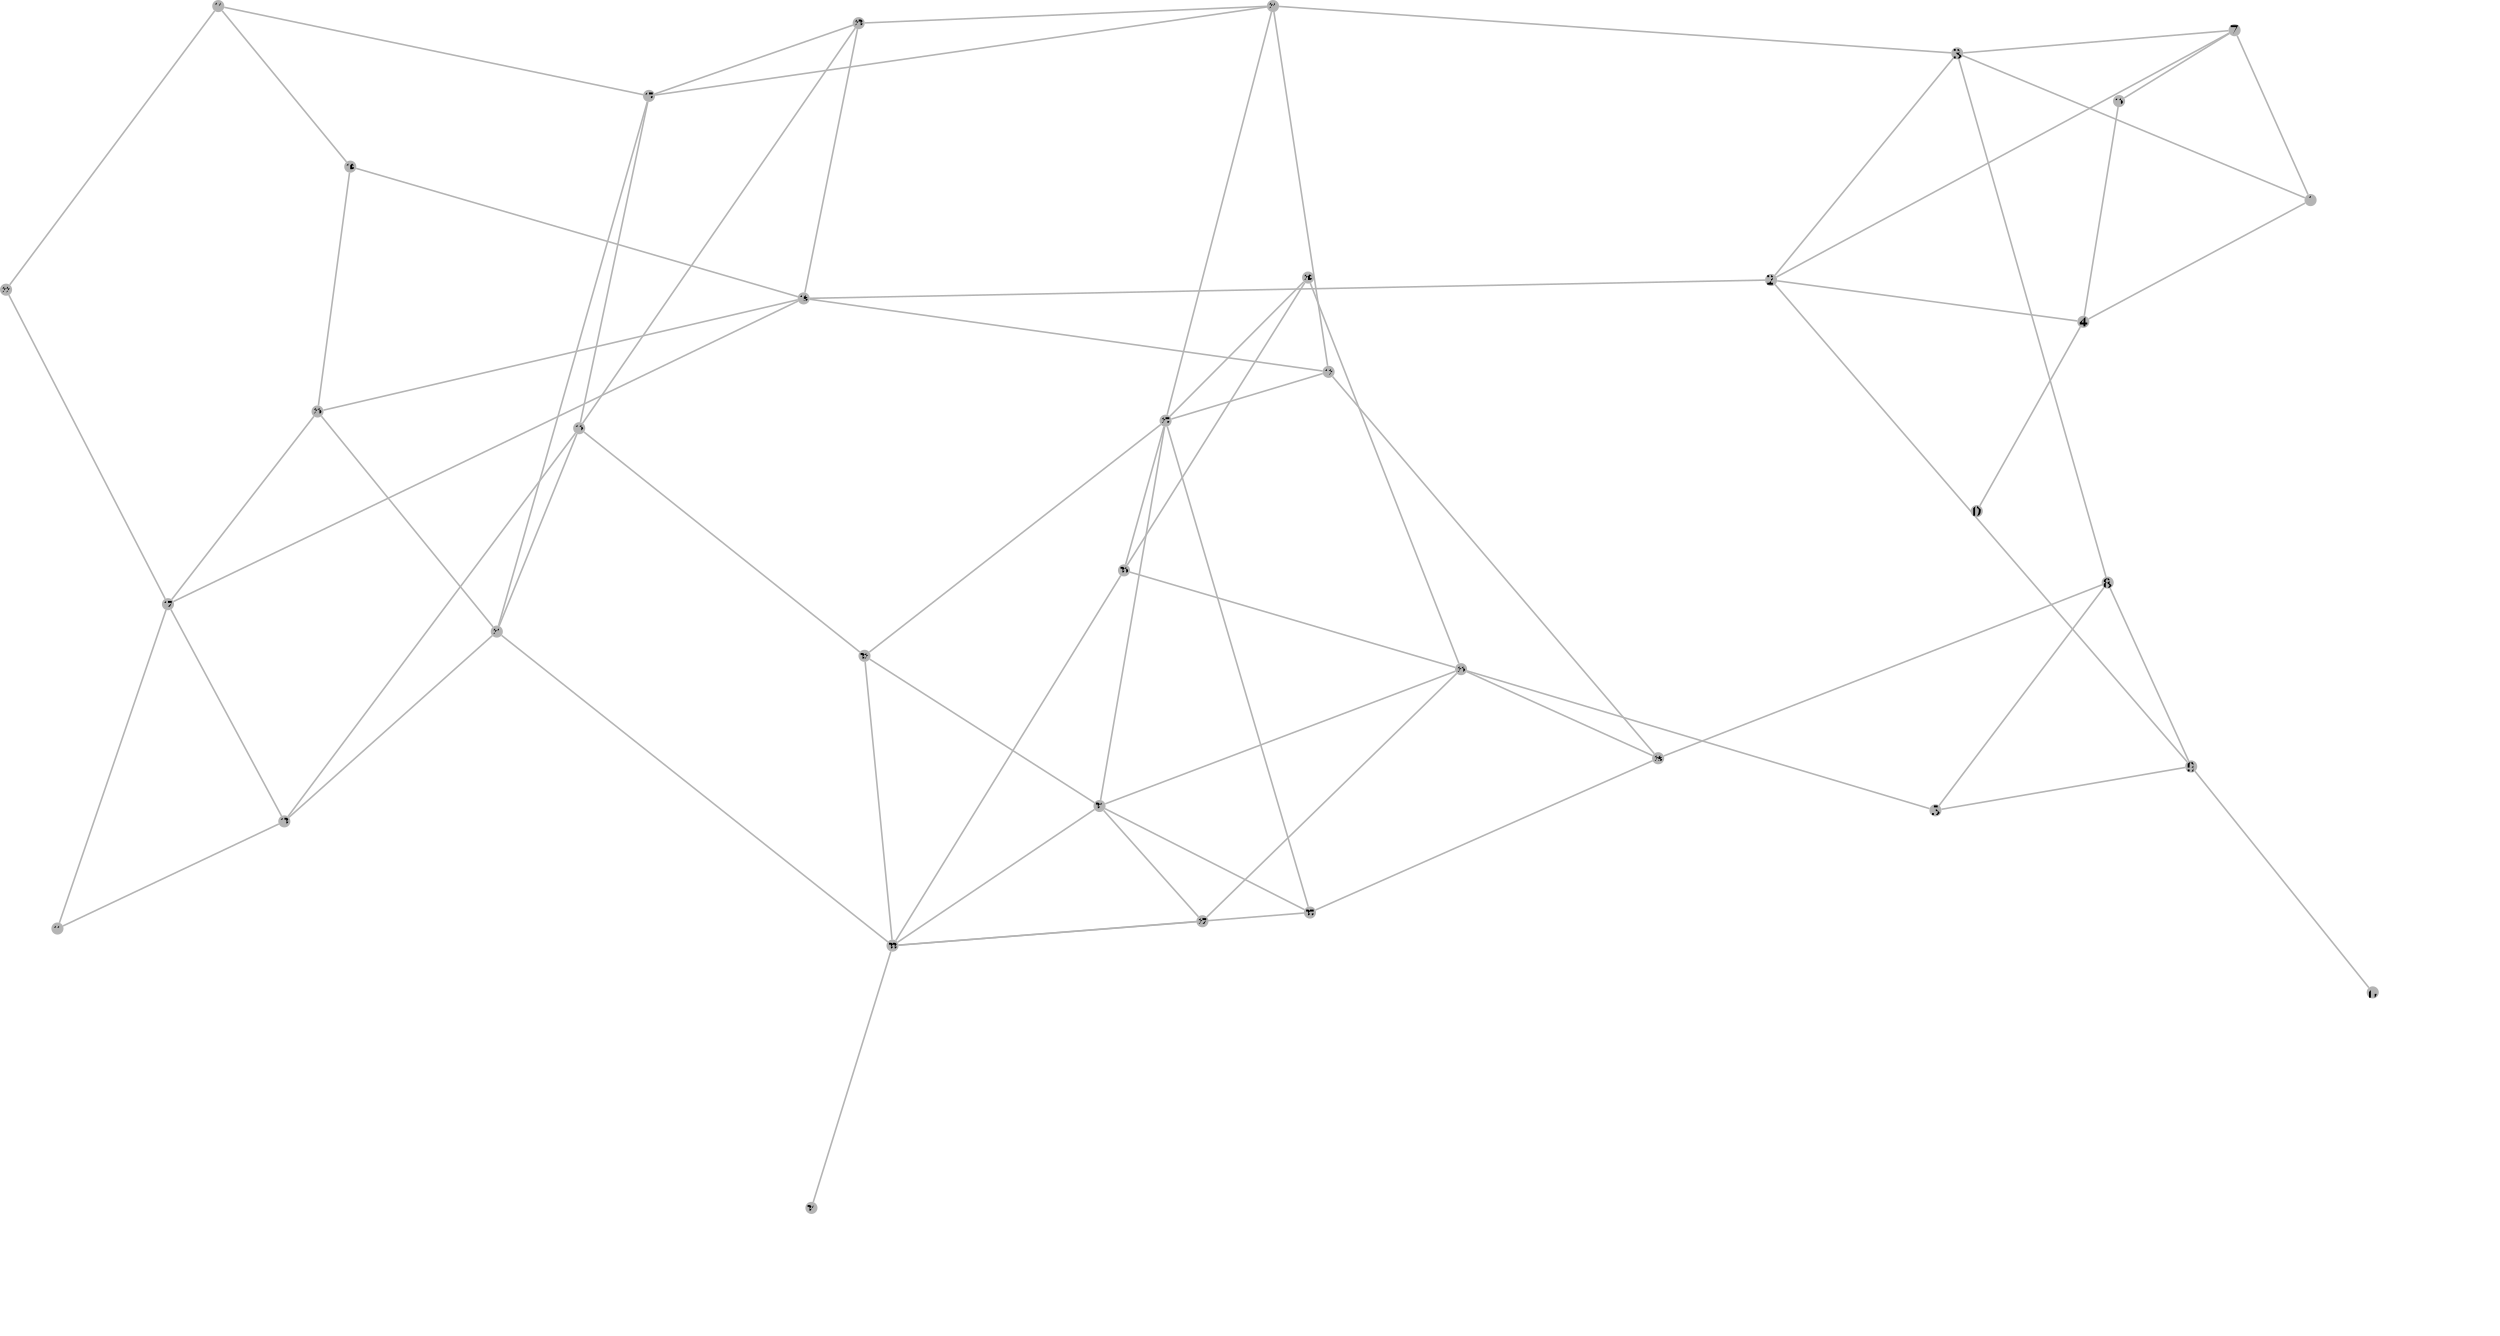
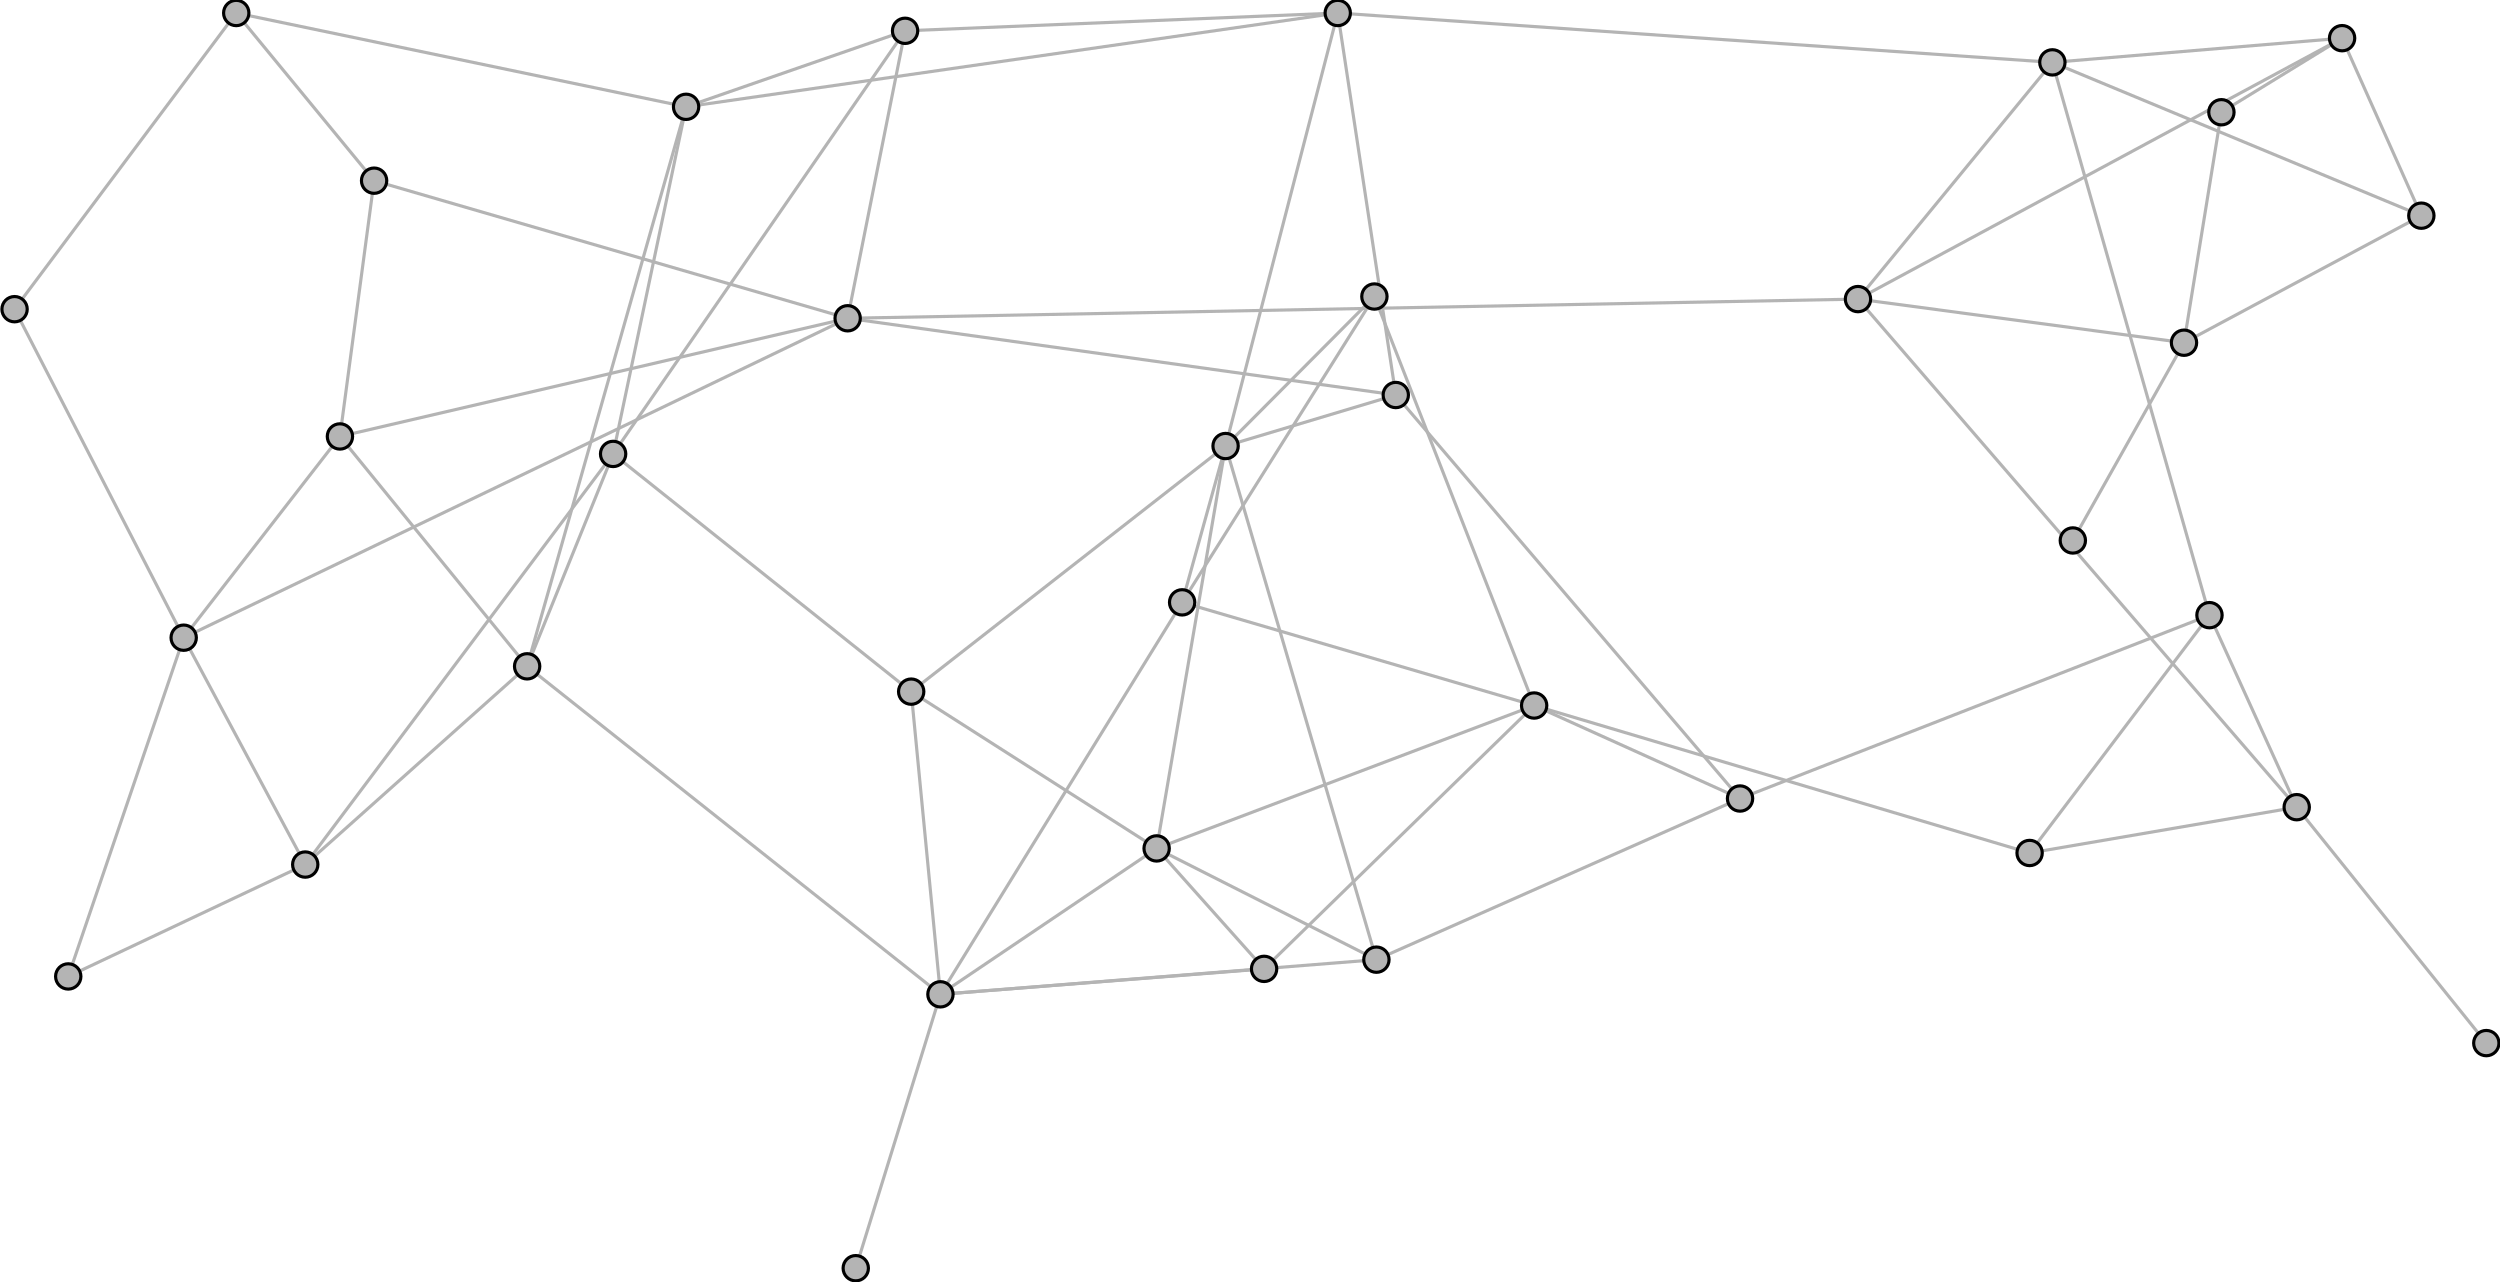
- <svg xmlns="http://www.w3.org/2000/svg" width="20.627" height="11.016" viewbox="0 0 30.627 21.016" version="1.1">
-   <rect width="20.627" height="11.016" fill="rgb(255,255,255)" />
-   <g desc="Graph" transform="translate(15.05,-5.03391) scale(1,-1)">
-     <g id="Edges" desc="This is the group of edges">
-       <g id="0">
-         <path d="M 1.285,-9.207 L 2.114,-7.732" fill="none" stroke-width="0.013" stroke-opacity="1" stroke="rgb(180,180,180)" />
-       </g>
-       <g id="1">
-         <path d="M 3.967,-6.666 L 1.145,-5.493" fill="none" stroke-width="0.013" stroke-opacity="1" stroke="rgb(180,180,180)" />
-       </g>
-       <g id="2">
-         <path d="M 3.97,-6.709 L 2.183,-7.665" fill="none" stroke-width="0.013" stroke-opacity="1" stroke="rgb(180,180,180)" />
-       </g>
-       <g id="3">
-         <path d="M 3.993,-6.639 L 3.408,-5.328" fill="none" stroke-width="0.013" stroke-opacity="1" stroke="rgb(180,180,180)" />
-       </g>
-       <g id="4">
-         <path d="M -0.405,-7.305 L 1.067,-5.513" fill="none" stroke-width="0.013" stroke-opacity="1" stroke="rgb(180,180,180)" />
-       </g>
-       <g id="5">
-         <path d="M -0.387,-7.351 L 2.089,-7.682" fill="none" stroke-width="0.013" stroke-opacity="1" stroke="rgb(180,180,180)" />
-       </g>
-       <g id="6">
-         <path d="M -0.393,-7.32 L 3.343,-5.307" fill="none" stroke-width="0.013" stroke-opacity="1" stroke="rgb(180,180,180)" />
-       </g>
-       <g id="7">
-         <path d="M -0.404,-7.382 L 2.996,-11.32" fill="none" stroke-width="0.013" stroke-opacity="1" stroke="rgb(180,180,180)" />
-       </g>
-       <g id="8">
-         <path d="M -0.487,-7.345 L -8.369,-7.495" fill="none" stroke-width="0.013" stroke-opacity="1" stroke="rgb(180,180,180)" />
-       </g>
-       <g id="9">
-         <path d="M 1.149,-5.47 L 3.338,-5.287" fill="none" stroke-width="0.013" stroke-opacity="1" stroke="rgb(180,180,180)" />
-       </g>
-       <g id="10">
-         <path d="M 1.112,-5.522 L 2.326,-9.793" fill="none" stroke-width="0.013" stroke-opacity="1" stroke="rgb(180,180,180)" />
-       </g>
-       <g id="11">
-         <path d="M 1.049,-5.47 L -4.497,-5.087" fill="none" stroke-width="0.013" stroke-opacity="1" stroke="rgb(180,180,180)" />
-       </g>
-       <g id="12">
-         <path d="M 2.147,-7.639 L 2.426,-5.917" fill="none" stroke-width="0.013" stroke-opacity="1" stroke="rgb(180,180,180)" />
-       </g>
-       <g id="13">
-         <path d="M 0.949,-11.68 L 2.31,-9.881" fill="none" stroke-width="0.013" stroke-opacity="1" stroke="rgb(180,180,180)" />
-       </g>
-       <g id="14">
-         <path d="M 0.968,-11.711 L 2.98,-11.366" fill="none" stroke-width="0.013" stroke-opacity="1" stroke="rgb(180,180,180)" />
-       </g>
-       <g id="15">
-         <path d="M 0.871,-11.706 L -2.947,-10.569" fill="none" stroke-width="0.013" stroke-opacity="1" stroke="rgb(180,180,180)" />
-       </g>
-       <g id="16">
-         <path d="M 4.495,-13.183 L 3.06,-11.397" fill="none" stroke-width="0.013" stroke-opacity="1" stroke="rgb(180,180,180)" />
-       </g>
-       <g id="17">
-         <path d="M 3.345,-5.309 L 2.477,-5.842" fill="none" stroke-width="0.013" stroke-opacity="1" stroke="rgb(180,180,180)" />
-       </g>
-       <g id="18">
-         <path d="M 2.36,-9.887 L 3.008,-11.312" fill="none" stroke-width="0.013" stroke-opacity="1" stroke="rgb(180,180,180)" />
-       </g>
-       <g id="19">
-         <path d="M 2.293,-9.859 L -1.322,-11.271" fill="none" stroke-width="0.013" stroke-opacity="1" stroke="rgb(180,180,180)" />
-       </g>
-       <g id="20">
-         <path d="M -14.531,-12.674 L -12.749,-11.832" fill="none" stroke-width="0.013" stroke-opacity="1" stroke="rgb(180,180,180)" />
-       </g>
-       <g id="21">
-         <path d="M -14.56,-12.648 L -13.68,-10.066" fill="none" stroke-width="0.013" stroke-opacity="1" stroke="rgb(180,180,180)" />
-       </g>
-       <g id="22">
-         <path d="M -4.138,-8.095 L -8.369,-7.503" fill="none" stroke-width="0.013" stroke-opacity="1" stroke="rgb(180,180,180)" />
-       </g>
-       <g id="23">
-         <path d="M -4.096,-8.052 L -4.539,-5.133" fill="none" stroke-width="0.013" stroke-opacity="1" stroke="rgb(180,180,180)" />
-       </g>
-       <g id="24">
-         <path d="M -4.136,-8.116 L -5.385,-8.491" fill="none" stroke-width="0.013" stroke-opacity="1" stroke="rgb(180,180,180)" />
-       </g>
-       <g id="25">
-         <path d="M -4.056,-8.14 L -1.401,-11.252" fill="none" stroke-width="0.013" stroke-opacity="1" stroke="rgb(180,180,180)" />
-       </g>
-       <g id="26">
-         <path d="M -12.727,-11.767 L -13.64,-10.063" fill="none" stroke-width="0.013" stroke-opacity="1" stroke="rgb(180,180,180)" />
-       </g>
-       <g id="27">
-         <path d="M -12.674,-11.771 L -10.301,-8.607" fill="none" stroke-width="0.013" stroke-opacity="1" stroke="rgb(180,180,180)" />
-       </g>
-       <g id="28">
-         <path d="M -12.666,-11.778 L -10.988,-10.278" fill="none" stroke-width="0.013" stroke-opacity="1" stroke="rgb(180,180,180)" />
-       </g>
-       <g id="29">
-         <path d="M -13.2,-5.094 L -9.744,-5.815" fill="none" stroke-width="0.013" stroke-opacity="1" stroke="rgb(180,180,180)" />
-       </g>
-       <g id="30">
-         <path d="M -13.217,-5.123 L -12.191,-6.37" fill="none" stroke-width="0.013" stroke-opacity="1" stroke="rgb(180,180,180)" />
-       </g>
-       <g id="31">
-         <path d="M -13.279,-5.124 L -14.97,-7.384" fill="none" stroke-width="0.013" stroke-opacity="1" stroke="rgb(180,180,180)" />
-       </g>
-       <g id="32">
-         <path d="M -9.705,-5.874 L -10.261,-8.518" fill="none" stroke-width="0.013" stroke-opacity="1" stroke="rgb(180,180,180)" />
-       </g>
-       <g id="33">
-         <path d="M -9.709,-5.873 L -10.937,-10.197" fill="none" stroke-width="0.013" stroke-opacity="1" stroke="rgb(180,180,180)" />
-       </g>
-       <g id="34">
-         <path d="M -9.648,-5.809 L -8.012,-5.241" fill="none" stroke-width="0.013" stroke-opacity="1" stroke="rgb(180,180,180)" />
-       </g>
-       <g id="35">
-         <path d="M -9.645,-5.818 L -4.596,-5.091" fill="none" stroke-width="0.013" stroke-opacity="1" stroke="rgb(180,180,180)" />
-       </g>
-       <g id="36">
-         <path d="M -12.112,-6.423 L -8.467,-7.482" fill="none" stroke-width="0.013" stroke-opacity="1" stroke="rgb(180,180,180)" />
-       </g>
-       <g id="37">
-         <path d="M -12.166,-6.458 L -12.423,-8.38" fill="none" stroke-width="0.013" stroke-opacity="1" stroke="rgb(180,180,180)" />
-       </g>
-       <g id="38">
-         <path d="M -13.619,-9.997 L -8.464,-7.517" fill="none" stroke-width="0.013" stroke-opacity="1" stroke="rgb(180,180,180)" />
-       </g>
-       <g id="39">
-         <path d="M -13.633,-9.98 L -12.46,-8.469" fill="none" stroke-width="0.013" stroke-opacity="1" stroke="rgb(180,180,180)" />
-       </g>
-       <g id="40">
-         <path d="M -13.687,-9.975 L -14.977,-7.468" fill="none" stroke-width="0.013" stroke-opacity="1" stroke="rgb(180,180,180)" />
-       </g>
-       <g id="41">
-         <path d="M -8.467,-7.507 L -12.381,-8.418" fill="none" stroke-width="0.013" stroke-opacity="1" stroke="rgb(180,180,180)" />
-       </g>
-       <g id="42">
-         <path d="M -8.409,-7.447 L -7.975,-5.274" fill="none" stroke-width="0.013" stroke-opacity="1" stroke="rgb(180,180,180)" />
-       </g>
-       <g id="43">
-         <path d="M -10.29,-8.614 L -10.932,-10.199" fill="none" stroke-width="0.013" stroke-opacity="1" stroke="rgb(180,180,180)" />
-       </g>
-       <g id="44">
-         <path d="M -10.243,-8.526 L -7.993,-5.266" fill="none" stroke-width="0.013" stroke-opacity="1" stroke="rgb(180,180,180)" />
-       </g>
-       <g id="45">
-         <path d="M -10.232,-8.598 L -7.956,-10.414" fill="none" stroke-width="0.013" stroke-opacity="1" stroke="rgb(180,180,180)" />
-       </g>
-       <g id="46">
-         <path d="M -12.398,-8.468 L -10.982,-10.206" fill="none" stroke-width="0.013" stroke-opacity="1" stroke="rgb(180,180,180)" />
-       </g>
-       <g id="47">
-         <path d="M -10.912,-10.276 L -7.725,-12.805" fill="none" stroke-width="0.013" stroke-opacity="1" stroke="rgb(180,180,180)" />
-       </g>
-       <g id="48">
-         <path d="M -7.915,-5.223 L -4.597,-5.086" fill="none" stroke-width="0.013" stroke-opacity="1" stroke="rgb(180,180,180)" />
-       </g>
-       <g id="49">
-         <path d="M -4.559,-5.132 L -5.42,-8.456" fill="none" stroke-width="0.013" stroke-opacity="1" stroke="rgb(180,180,180)" />
-       </g>
-       <g id="50">
-         <path d="M -7.912,-10.495 L -7.69,-12.787" fill="none" stroke-width="0.013" stroke-opacity="1" stroke="rgb(180,180,180)" />
-       </g>
-       <g id="51">
-         <path d="M -7.877,-10.414 L -5.472,-8.536" fill="none" stroke-width="0.013" stroke-opacity="1" stroke="rgb(180,180,180)" />
-       </g>
-       <g id="52">
-         <path d="M -7.875,-10.472 L -6.02,-11.657" fill="none" stroke-width="0.013" stroke-opacity="1" stroke="rgb(180,180,180)" />
-       </g>
-       <g id="53">
-         <path d="M -7.7,-12.884 L -8.34,-14.952" fill="none" stroke-width="0.013" stroke-opacity="1" stroke="rgb(180,180,180)" />
-       </g>
-       <g id="54">
-         <path d="M -7.636,-12.832 L -4.291,-12.567" fill="none" stroke-width="0.013" stroke-opacity="1" stroke="rgb(180,180,180)" />
-       </g>
-       <g id="55">
-         <path d="M -7.636,-12.832 L -5.179,-12.639" fill="none" stroke-width="0.013" stroke-opacity="1" stroke="rgb(180,180,180)" />
-       </g>
-       <g id="56">
-         <path d="M -7.659,-12.794 L -5.802,-9.782" fill="none" stroke-width="0.013" stroke-opacity="1" stroke="rgb(180,180,180)" />
-       </g>
-       <g id="57">
-         <path d="M -7.644,-12.808 L -6.019,-11.712" fill="none" stroke-width="0.013" stroke-opacity="1" stroke="rgb(180,180,180)" />
-       </g>
-       <g id="58">
-         <path d="M -4.256,-12.515 L -5.419,-8.553" fill="none" stroke-width="0.013" stroke-opacity="1" stroke="rgb(180,180,180)" />
-       </g>
-       <g id="59">
-         <path d="M -4.196,-12.542 L -1.414,-11.31" fill="none" stroke-width="0.013" stroke-opacity="1" stroke="rgb(180,180,180)" />
-       </g>
-       <g id="60">
-         <path d="M -4.286,-12.54 L -5.933,-11.706" fill="none" stroke-width="0.013" stroke-opacity="1" stroke="rgb(180,180,180)" />
-       </g>
-       <g id="61">
-         <path d="M -5.398,-8.469 L -4.293,-7.359" fill="none" stroke-width="0.013" stroke-opacity="1" stroke="rgb(180,180,180)" />
-       </g>
-       <g id="62">
-         <path d="M -5.446,-8.553 L -5.763,-9.692" fill="none" stroke-width="0.013" stroke-opacity="1" stroke="rgb(180,180,180)" />
-       </g>
-       <g id="63">
-         <path d="M -5.441,-8.554 L -5.969,-11.634" fill="none" stroke-width="0.013" stroke-opacity="1" stroke="rgb(180,180,180)" />
-       </g>
-       <g id="64">
-         <path d="M -4.239,-7.37 L -3.013,-10.508" fill="none" stroke-width="0.013" stroke-opacity="1" stroke="rgb(180,180,180)" />
-       </g>
-       <g id="65">
-         <path d="M -4.284,-7.366 L -5.75,-9.697" fill="none" stroke-width="0.013" stroke-opacity="1" stroke="rgb(180,180,180)" />
-       </g>
-       <g id="66">
-         <path d="M -5.093,-12.6 L -3.031,-10.59" fill="none" stroke-width="0.013" stroke-opacity="1" stroke="rgb(180,180,180)" />
-       </g>
-       <g id="67">
-         <path d="M -5.162,-12.598 L -5.944,-11.721" fill="none" stroke-width="0.013" stroke-opacity="1" stroke="rgb(180,180,180)" />
-       </g>
-       <g id="68">
-         <path d="M -1.414,-11.269 L -2.95,-10.575" fill="none" stroke-width="0.013" stroke-opacity="1" stroke="rgb(180,180,180)" />
-       </g>
-       <g id="69">
-         <path d="M -3.043,-10.541 L -5.728,-9.754" fill="none" stroke-width="0.013" stroke-opacity="1" stroke="rgb(180,180,180)" />
-       </g>
-       <g id="70">
-         <path d="M -3.042,-10.572 L -5.931,-11.666" fill="none" stroke-width="0.013" stroke-opacity="1" stroke="rgb(180,180,180)" />
-       </g>
-     </g>
-     <g id="Nodes" desc="This is the group of nodes">
-       <g id="27">
-         <ellipse cx="-8.355" cy="-15" rx="0.05" ry="0.05" fill="rgb(180,180,180)" fill-opacity="1" />
-         <text x="-8.355" y="15.02" font-size="0.06" text-anchor="middle" transform="scale(1,-1)" stroke-width="0" fill="rgb(0,0,0)" fill-opacity="1">34</text>
-       </g>
-       <g id="19">
-         <ellipse cx="-10.271" cy="-8.567" rx="0.05" ry="0.05" fill="rgb(180,180,180)" fill-opacity="1" />
-         <text x="-10.271" y="8.587" font-size="0.06" text-anchor="middle" transform="scale(1,-1)" stroke-width="0" fill="rgb(0,0,0)" fill-opacity="1">19</text>
-       </g>
-       <g id="20">
-         <ellipse cx="-12.43" cy="-8.429" rx="0.05" ry="0.05" fill="rgb(180,180,180)" fill-opacity="1" />
-         <text x="-12.43" y="8.449" font-size="0.06" text-anchor="middle" transform="scale(1,-1)" stroke-width="0" fill="rgb(0,0,0)" fill-opacity="1">20</text>
-       </g>
-       <g id="21">
-         <ellipse cx="-10.951" cy="-10.245" rx="0.05" ry="0.05" fill="rgb(180,180,180)" fill-opacity="1" />
-         <text x="-10.951" y="10.265" font-size="0.06" text-anchor="middle" transform="scale(1,-1)" stroke-width="0" fill="rgb(0,0,0)" fill-opacity="1">21</text>
-       </g>
-       <g id="22">
-         <ellipse cx="-15" cy="-7.424" rx="0.05" ry="0.05" fill="rgb(180,180,180)" fill-opacity="1" />
-         <text x="-15" y="7.444" font-size="0.06" text-anchor="middle" transform="scale(1,-1)" stroke-width="0" fill="rgb(0,0,0)" fill-opacity="1">22</text>
-       </g>
-       <g id="23">
-         <ellipse cx="-7.965" cy="-5.225" rx="0.05" ry="0.05" fill="rgb(180,180,180)" fill-opacity="1" />
-         <text x="-7.965" y="5.245" font-size="0.06" text-anchor="middle" transform="scale(1,-1)" stroke-width="0" fill="rgb(0,0,0)" fill-opacity="1">23</text>
-       </g>
-       <g id="24">
-         <ellipse cx="-4.547" cy="-5.084" rx="0.05" ry="0.05" fill="rgb(180,180,180)" fill-opacity="1" />
-         <text x="-4.547" y="5.104" font-size="0.06" text-anchor="middle" transform="scale(1,-1)" stroke-width="0" fill="rgb(0,0,0)" fill-opacity="1">24</text>
-       </g>
-       <g id="25">
-         <ellipse cx="-7.917" cy="-10.445" rx="0.05" ry="0.05" fill="rgb(180,180,180)" fill-opacity="1" />
-         <text x="-7.917" y="10.465" font-size="0.06" text-anchor="middle" transform="scale(1,-1)" stroke-width="0" fill="rgb(0,0,0)" fill-opacity="1">32</text>
-       </g>
-       <g id="26">
-         <ellipse cx="-7.686" cy="-12.836" rx="0.05" ry="0.05" fill="rgb(180,180,180)" fill-opacity="1" />
-         <text x="-7.686" y="12.856" font-size="0.06" text-anchor="middle" transform="scale(1,-1)" stroke-width="0" fill="rgb(0,0,0)" fill-opacity="1">33</text>
-       </g>
-       <g id="18">
-         <ellipse cx="-8.419" cy="-7.496" rx="0.05" ry="0.05" fill="rgb(180,180,180)" fill-opacity="1" />
-         <text x="-8.419" y="7.516" font-size="0.06" text-anchor="middle" transform="scale(1,-1)" stroke-width="0" fill="rgb(0,0,0)" fill-opacity="1">18</text>
-       </g>
-       <g id="28">
-         <ellipse cx="-4.242" cy="-12.563" rx="0.05" ry="0.05" fill="rgb(180,180,180)" fill-opacity="1" />
-         <text x="-4.242" y="12.583" font-size="0.06" text-anchor="middle" transform="scale(1,-1)" stroke-width="0" fill="rgb(0,0,0)" fill-opacity="1">35</text>
-       </g>
-       <g id="29">
-         <ellipse cx="-5.433" cy="-8.505" rx="0.05" ry="0.05" fill="rgb(180,180,180)" fill-opacity="1" />
-         <text x="-5.433" y="8.525" font-size="0.06" text-anchor="middle" transform="scale(1,-1)" stroke-width="0" fill="rgb(0,0,0)" fill-opacity="1">25</text>
-       </g>
-       <g id="30">
-         <ellipse cx="-4.257" cy="-7.324" rx="0.05" ry="0.05" fill="rgb(180,180,180)" fill-opacity="1" />
-         <text x="-4.257" y="7.344" font-size="0.06" text-anchor="middle" transform="scale(1,-1)" stroke-width="0" fill="rgb(0,0,0)" fill-opacity="1">26</text>
-       </g>
-       <g id="31">
-         <ellipse cx="-5.129" cy="-12.635" rx="0.05" ry="0.05" fill="rgb(180,180,180)" fill-opacity="1" />
-         <text x="-5.129" y="12.655" font-size="0.06" text-anchor="middle" transform="scale(1,-1)" stroke-width="0" fill="rgb(0,0,0)" fill-opacity="1">27</text>
-       </g>
-       <g id="32">
-         <ellipse cx="-1.369" cy="-11.29" rx="0.05" ry="0.05" fill="rgb(180,180,180)" fill-opacity="1" />
-         <text x="-1.369" y="11.309" font-size="0.06" text-anchor="middle" transform="scale(1,-1)" stroke-width="0" fill="rgb(0,0,0)" fill-opacity="1">28</text>
-       </g>
-       <g id="33">
-         <ellipse cx="-2.995" cy="-10.555" rx="0.05" ry="0.05" fill="rgb(180,180,180)" fill-opacity="1" />
-         <text x="-2.995" y="10.575" font-size="0.06" text-anchor="middle" transform="scale(1,-1)" stroke-width="0" fill="rgb(0,0,0)" fill-opacity="1">29</text>
-       </g>
-       <g id="34">
-         <ellipse cx="-5.776" cy="-9.74" rx="0.05" ry="0.05" fill="rgb(180,180,180)" fill-opacity="1" />
-         <text x="-5.776" y="9.76" font-size="0.06" text-anchor="middle" transform="scale(1,-1)" stroke-width="0" fill="rgb(0,0,0)" fill-opacity="1">30</text>
-       </g>
-       <g id="35">
-         <ellipse cx="-5.978" cy="-11.684" rx="0.05" ry="0.05" fill="rgb(180,180,180)" fill-opacity="1" />
-         <text x="-5.978" y="11.704" font-size="0.06" text-anchor="middle" transform="scale(1,-1)" stroke-width="0" fill="rgb(0,0,0)" fill-opacity="1">31</text>
-       </g>
-       <g id="9">
-         <ellipse cx="3.029" cy="-11.358" rx="0.05" ry="0.05" fill="rgb(180,180,180)" fill-opacity="1" />
-         <text x="3.029" y="11.398" font-size="0.12" text-anchor="middle" transform="scale(1,-1)" stroke-width="0" fill="rgb(0,0,0)" fill-opacity="1">9</text>
-       </g>
-       <g id="1">
-         <ellipse cx="4.014" cy="-6.685" rx="0.05" ry="0.05" fill="rgb(180,180,180)" fill-opacity="1" />
-         <text x="4.014" y="6.725" font-size="0.12" text-anchor="middle" transform="scale(1,-1)" stroke-width="0" fill="rgb(0,0,0)" fill-opacity="1">1</text>
-       </g>
-       <g id="2">
-         <ellipse cx="-0.437" cy="-7.344" rx="0.05" ry="0.05" fill="rgb(180,180,180)" fill-opacity="1" />
-         <text x="-0.437" y="7.384" font-size="0.12" text-anchor="middle" transform="scale(1,-1)" stroke-width="0" fill="rgb(0,0,0)" fill-opacity="1">2</text>
-       </g>
-       <g id="3">
-         <ellipse cx="1.099" cy="-5.474" rx="0.05" ry="0.05" fill="rgb(180,180,180)" fill-opacity="1" />
-         <text x="1.099" y="5.514" font-size="0.12" text-anchor="middle" transform="scale(1,-1)" stroke-width="0" fill="rgb(0,0,0)" fill-opacity="1">3</text>
-       </g>
-       <g id="4">
-         <ellipse cx="2.139" cy="-7.689" rx="0.05" ry="0.05" fill="rgb(180,180,180)" fill-opacity="1" />
-         <text x="2.139" y="7.729" font-size="0.12" text-anchor="middle" transform="scale(1,-1)" stroke-width="0" fill="rgb(0,0,0)" fill-opacity="1">4</text>
-       </g>
-       <g id="5">
-         <ellipse cx="0.919" cy="-11.72" rx="0.05" ry="0.05" fill="rgb(180,180,180)" fill-opacity="1" />
-         <text x="0.919" y="11.76" font-size="0.12" text-anchor="middle" transform="scale(1,-1)" stroke-width="0" fill="rgb(0,0,0)" fill-opacity="1">5</text>
-       </g>
-       <g id="6">
-         <ellipse cx="4.527" cy="-13.222" rx="0.05" ry="0.05" fill="rgb(180,180,180)" fill-opacity="1" />
-         <text x="4.527" y="13.262" font-size="0.12" text-anchor="middle" transform="scale(1,-1)" stroke-width="0" fill="rgb(0,0,0)" fill-opacity="1">6</text>
-       </g>
-       <g id="7">
-         <ellipse cx="3.387" cy="-5.283" rx="0.05" ry="0.05" fill="rgb(180,180,180)" fill-opacity="1" />
-         <text x="3.387" y="5.323" font-size="0.12" text-anchor="middle" transform="scale(1,-1)" stroke-width="0" fill="rgb(0,0,0)" fill-opacity="1">7</text>
-       </g>
-       <g id="8">
-         <ellipse cx="2.34" cy="-9.841" rx="0.05" ry="0.05" fill="rgb(180,180,180)" fill-opacity="1" />
-         <text x="2.34" y="9.881" font-size="0.12" text-anchor="middle" transform="scale(1,-1)" stroke-width="0" fill="rgb(0,0,0)" fill-opacity="1">8</text>
-       </g>
-       <g id="0">
-         <ellipse cx="1.26" cy="-9.251" rx="0.05" ry="0.05" fill="rgb(180,180,180)" fill-opacity="1" />
-         <text x="1.26" y="9.291" font-size="0.12" text-anchor="middle" transform="scale(1,-1)" stroke-width="0" fill="rgb(0,0,0)" fill-opacity="1">0</text>
-       </g>
-       <g id="10">
-         <ellipse cx="2.434" cy="-5.868" rx="0.05" ry="0.05" fill="rgb(180,180,180)" fill-opacity="1" />
-         <text x="2.434" y="5.888" font-size="0.06" text-anchor="middle" transform="scale(1,-1)" stroke-width="0" fill="rgb(0,0,0)" fill-opacity="1">10</text>
-       </g>
-       <g id="11">
-         <ellipse cx="-14.576" cy="-12.695" rx="0.05" ry="0.05" fill="rgb(180,180,180)" fill-opacity="1" />
-         <text x="-14.576" y="12.715" font-size="0.06" text-anchor="middle" transform="scale(1,-1)" stroke-width="0" fill="rgb(0,0,0)" fill-opacity="1">11</text>
-       </g>
-       <g id="12">
-         <ellipse cx="-4.088" cy="-8.102" rx="0.05" ry="0.05" fill="rgb(180,180,180)" fill-opacity="1" />
-         <text x="-4.088" y="8.122" font-size="0.06" text-anchor="middle" transform="scale(1,-1)" stroke-width="0" fill="rgb(0,0,0)" fill-opacity="1">12</text>
-       </g>
-       <g id="13">
-         <ellipse cx="-12.704" cy="-11.811" rx="0.05" ry="0.05" fill="rgb(180,180,180)" fill-opacity="1" />
-         <text x="-12.704" y="11.831" font-size="0.06" text-anchor="middle" transform="scale(1,-1)" stroke-width="0" fill="rgb(0,0,0)" fill-opacity="1">13</text>
-       </g>
-       <g id="14">
-         <ellipse cx="-13.249" cy="-5.084" rx="0.05" ry="0.05" fill="rgb(180,180,180)" fill-opacity="1" />
-         <text x="-13.249" y="5.104" font-size="0.06" text-anchor="middle" transform="scale(1,-1)" stroke-width="0" fill="rgb(0,0,0)" fill-opacity="1">14</text>
-       </g>
-       <g id="15">
-         <ellipse cx="-9.695" cy="-5.825" rx="0.05" ry="0.05" fill="rgb(180,180,180)" fill-opacity="1" />
-         <text x="-9.695" y="5.845" font-size="0.06" text-anchor="middle" transform="scale(1,-1)" stroke-width="0" fill="rgb(0,0,0)" fill-opacity="1">15</text>
-       </g>
-       <g id="16">
-         <ellipse cx="-12.16" cy="-6.409" rx="0.05" ry="0.05" fill="rgb(180,180,180)" fill-opacity="1" />
-         <text x="-12.16" y="6.429" font-size="0.06" text-anchor="middle" transform="scale(1,-1)" stroke-width="0" fill="rgb(0,0,0)" fill-opacity="1">16</text>
-       </g>
-       <g id="17">
-         <ellipse cx="-13.664" cy="-10.019" rx="0.05" ry="0.05" fill="rgb(180,180,180)" fill-opacity="1" />
-         <text x="-13.664" y="10.039" font-size="0.06" text-anchor="middle" transform="scale(1,-1)" stroke-width="0" fill="rgb(0,0,0)" fill-opacity="1">17</text>
-       </g>
-     </g>
+ <svg xmlns="http://www.w3.org/2000/svg" contentScriptType="text/ecmascript" width="790.0" zoomAndPan="magnify" contentStyleType="text/css" viewBox="-400 -166 790 405" height="405.0" preserveAspectRatio="xMidYMid meet" version="1.1">
+   <g id="edges">
+     <path fill="none" stroke-width="1.0" d="M 255.014,4.787 L 290.146,-57.701" class="id_0 id_4" stroke-opacity="1.0" stroke="#b4b4b4" />
+     <path fill="none" stroke-width="1.0" d="M 365.147,-97.846 L 248.55,-146.291" class="id_1 id_3" stroke-opacity="1.0" stroke="#b4b4b4" />
+     <path fill="none" stroke-width="1.0" d="M 365.147,-97.846 L 290.146,-57.701" class="id_1 id_4" stroke-opacity="1.0" stroke="#b4b4b4" />
+     <path fill="none" stroke-width="1.0" d="M 365.147,-97.846 L 340.102,-153.936" class="id_1 id_7" stroke-opacity="1.0" stroke="#b4b4b4" />
+     <path fill="none" stroke-width="1.0" d="M 187.122,-71.489 L 248.55,-146.291" class="id_2 id_3" stroke-opacity="1.0" stroke="#b4b4b4" />
+     <path fill="none" stroke-width="1.0" d="M 187.122,-71.489 L 290.146,-57.701" class="id_2 id_4" stroke-opacity="1.0" stroke="#b4b4b4" />
+     <path fill="none" stroke-width="1.0" d="M 187.122,-71.489 L 340.102,-153.936" class="id_2 id_7" stroke-opacity="1.0" stroke="#b4b4b4" />
+     <path fill="none" stroke-width="1.0" d="M 187.122,-71.489 L 325.764,89.071" class="id_2 id_9" stroke-opacity="1.0" stroke="#b4b4b4" />
+     <path fill="none" stroke-width="1.0" d="M 187.122,-71.489 L -132.139,-65.426" class="id_2 id_18" stroke-opacity="1.0" stroke="#b4b4b4" />
+     <path fill="none" stroke-width="1.0" d="M 248.55,-146.291 L 340.102,-153.936" class="id_3 id_7" stroke-opacity="1.0" stroke="#b4b4b4" />
+     <path fill="none" stroke-width="1.0" d="M 248.55,-146.291 L 298.195,28.393" class="id_3 id_8" stroke-opacity="1.0" stroke="#b4b4b4" />
+     <path fill="none" stroke-width="1.0" d="M 248.55,-146.291 L 22.728,-161.892" class="id_3 id_24" stroke-opacity="1.0" stroke="#b4b4b4" />
+     <path fill="none" stroke-width="1.0" d="M 290.146,-57.701 L 301.964,-130.53" class="id_4 id_10" stroke-opacity="1.0" stroke="#b4b4b4" />
+     <path fill="none" stroke-width="1.0" d="M 241.357,103.543 L 298.195,28.393" class="id_5 id_8" stroke-opacity="1.0" stroke="#b4b4b4" />
+     <path fill="none" stroke-width="1.0" d="M 241.357,103.543 L 325.764,89.071" class="id_5 id_9" stroke-opacity="1.0" stroke="#b4b4b4" />
+     <path fill="none" stroke-width="1.0" d="M 241.357,103.543 L 84.793,56.943" class="id_5 id_33" stroke-opacity="1.0" stroke="#b4b4b4" />
+     <path fill="none" stroke-width="1.0" d="M 385.674,163.619 L 325.764,89.071" class="id_6 id_9" stroke-opacity="1.0" stroke="#b4b4b4" />
+     <path fill="none" stroke-width="1.0" d="M 340.102,-153.936 L 301.964,-130.53" class="id_7 id_10" stroke-opacity="1.0" stroke="#b4b4b4" />
+     <path fill="none" stroke-width="1.0" d="M 298.195,28.393 L 325.764,89.071" class="id_8 id_9" stroke-opacity="1.0" stroke="#b4b4b4" />
+     <path fill="none" stroke-width="1.0" d="M 298.195,28.393 L 149.853,86.331" class="id_8 id_32" stroke-opacity="1.0" stroke="#b4b4b4" />
+     <path fill="none" stroke-width="1.0" d="M -378.437,142.555 L -303.545,107.199" class="id_11 id_13" stroke-opacity="1.0" stroke="#b4b4b4" />
+     <path fill="none" stroke-width="1.0" d="M -378.437,142.555 L -341.953,35.511" class="id_11 id_17" stroke-opacity="1.0" stroke="#b4b4b4" />
+     <path fill="none" stroke-width="1.0" d="M 41.067,-41.176 L -132.139,-65.426" class="id_12 id_18" stroke-opacity="1.0" stroke="#b4b4b4" />
+     <path fill="none" stroke-width="1.0" d="M 41.067,-41.176 L 22.728,-161.892" class="id_12 id_24" stroke-opacity="1.0" stroke="#b4b4b4" />
+     <path fill="none" stroke-width="1.0" d="M 41.067,-41.176 L -12.715,-25.054" class="id_12 id_29" stroke-opacity="1.0" stroke="#b4b4b4" />
+     <path fill="none" stroke-width="1.0" d="M 41.067,-41.176 L 149.853,86.331" class="id_12 id_32" stroke-opacity="1.0" stroke="#b4b4b4" />
+     <path fill="none" stroke-width="1.0" d="M -303.545,107.199 L -341.953,35.511" class="id_13 id_17" stroke-opacity="1.0" stroke="#b4b4b4" />
+     <path fill="none" stroke-width="1.0" d="M -303.545,107.199 L -206.253,-22.556" class="id_13 id_19" stroke-opacity="1.0" stroke="#b4b4b4" />
+     <path fill="none" stroke-width="1.0" d="M -303.545,107.199 L -233.425,44.559" class="id_13 id_21" stroke-opacity="1.0" stroke="#b4b4b4" />
+     <path fill="none" stroke-width="1.0" d="M -325.349,-161.892 L -183.196,-132.245" class="id_14 id_15" stroke-opacity="1.0" stroke="#b4b4b4" />
+     <path fill="none" stroke-width="1.0" d="M -325.349,-161.892 L -281.785,-108.906" class="id_14 id_16" stroke-opacity="1.0" stroke="#b4b4b4" />
+     <path fill="none" stroke-width="1.0" d="M -325.349,-161.892 L -395.397,-68.299" class="id_14 id_22" stroke-opacity="1.0" stroke="#b4b4b4" />
+     <path fill="none" stroke-width="1.0" d="M -183.196,-132.245 L -206.253,-22.556" class="id_15 id_19" stroke-opacity="1.0" stroke="#b4b4b4" />
+     <path fill="none" stroke-width="1.0" d="M -183.196,-132.245 L -233.425,44.559" class="id_15 id_21" stroke-opacity="1.0" stroke="#b4b4b4" />
+     <path fill="none" stroke-width="1.0" d="M -183.196,-132.245 L -113.993,-156.265" class="id_15 id_23" stroke-opacity="1.0" stroke="#b4b4b4" />
+     <path fill="none" stroke-width="1.0" d="M -183.196,-132.245 L 22.728,-161.892" class="id_15 id_24" stroke-opacity="1.0" stroke="#b4b4b4" />
+     <path fill="none" stroke-width="1.0" d="M -281.785,-108.906 L -132.139,-65.426" class="id_16 id_18" stroke-opacity="1.0" stroke="#b4b4b4" />
+     <path fill="none" stroke-width="1.0" d="M -281.785,-108.906 L -292.581,-28.083" class="id_16 id_20" stroke-opacity="1.0" stroke="#b4b4b4" />
+     <path fill="none" stroke-width="1.0" d="M -341.953,35.511 L -132.139,-65.426" class="id_17 id_18" stroke-opacity="1.0" stroke="#b4b4b4" />
+     <path fill="none" stroke-width="1.0" d="M -341.953,35.511 L -292.581,-28.083" class="id_17 id_20" stroke-opacity="1.0" stroke="#b4b4b4" />
+     <path fill="none" stroke-width="1.0" d="M -341.953,35.511 L -395.397,-68.299" class="id_17 id_22" stroke-opacity="1.0" stroke="#b4b4b4" />
+     <path fill="none" stroke-width="1.0" d="M -132.139,-65.426 L -292.581,-28.083" class="id_18 id_20" stroke-opacity="1.0" stroke="#b4b4b4" />
+     <path fill="none" stroke-width="1.0" d="M -132.139,-65.426 L -113.993,-156.265" class="id_18 id_23" stroke-opacity="1.0" stroke="#b4b4b4" />
+     <path fill="none" stroke-width="1.0" d="M -206.253,-22.556 L -233.425,44.559" class="id_19 id_21" stroke-opacity="1.0" stroke="#b4b4b4" />
+     <path fill="none" stroke-width="1.0" d="M -206.253,-22.556 L -113.993,-156.265" class="id_19 id_23" stroke-opacity="1.0" stroke="#b4b4b4" />
+     <path fill="none" stroke-width="1.0" d="M -206.253,-22.556 L -112.065,52.559" class="id_19 id_25" stroke-opacity="1.0" stroke="#b4b4b4" />
+     <path fill="none" stroke-width="1.0" d="M -292.581,-28.083 L -233.425,44.559" class="id_20 id_21" stroke-opacity="1.0" stroke="#b4b4b4" />
+     <path fill="none" stroke-width="1.0" d="M -233.425,44.559 L -102.82,148.203" class="id_21 id_26" stroke-opacity="1.0" stroke="#b4b4b4" />
+     <path fill="none" stroke-width="1.0" d="M -113.993,-156.265 L 22.728,-161.892" class="id_23 id_24" stroke-opacity="1.0" stroke="#b4b4b4" />
+     <path fill="none" stroke-width="1.0" d="M 22.728,-161.892 L -12.715,-25.054" class="id_24 id_29" stroke-opacity="1.0" stroke="#b4b4b4" />
+     <path fill="none" stroke-width="1.0" d="M -112.065,52.559 L -102.82,148.203" class="id_25 id_26" stroke-opacity="1.0" stroke="#b4b4b4" />
+     <path fill="none" stroke-width="1.0" d="M -112.065,52.559 L -12.715,-25.054" class="id_25 id_29" stroke-opacity="1.0" stroke="#b4b4b4" />
+     <path fill="none" stroke-width="1.0" d="M -112.065,52.559 L -34.504,102.099" class="id_25 id_35" stroke-opacity="1.0" stroke="#b4b4b4" />
+     <path fill="none" stroke-width="1.0" d="M -102.82,148.203 L -129.579,234.751" class="id_26 id_27" stroke-opacity="1.0" stroke="#b4b4b4" />
+     <path fill="none" stroke-width="1.0" d="M -102.82,148.203 L 34.942,137.255" class="id_26 id_28" stroke-opacity="1.0" stroke="#b4b4b4" />
+     <path fill="none" stroke-width="1.0" d="M -102.82,148.203 L -0.546,140.163" class="id_26 id_31" stroke-opacity="1.0" stroke="#b4b4b4" />
+     <path fill="none" stroke-width="1.0" d="M -102.82,148.203 L -26.444,24.343" class="id_26 id_34" stroke-opacity="1.0" stroke="#b4b4b4" />
+     <path fill="none" stroke-width="1.0" d="M -102.82,148.203 L -34.504,102.099" class="id_26 id_35" stroke-opacity="1.0" stroke="#b4b4b4" />
+     <path fill="none" stroke-width="1.0" d="M 34.942,137.255 L -12.715,-25.054" class="id_28 id_29" stroke-opacity="1.0" stroke="#b4b4b4" />
+     <path fill="none" stroke-width="1.0" d="M 34.942,137.255 L 149.853,86.331" class="id_28 id_32" stroke-opacity="1.0" stroke="#b4b4b4" />
+     <path fill="none" stroke-width="1.0" d="M 34.942,137.255 L -34.504,102.099" class="id_28 id_35" stroke-opacity="1.0" stroke="#b4b4b4" />
+     <path fill="none" stroke-width="1.0" d="M -12.715,-25.054 L 34.311,-72.301" class="id_29 id_30" stroke-opacity="1.0" stroke="#b4b4b4" />
+     <path fill="none" stroke-width="1.0" d="M -12.715,-25.054 L -26.444,24.343" class="id_29 id_34" stroke-opacity="1.0" stroke="#b4b4b4" />
+     <path fill="none" stroke-width="1.0" d="M -12.715,-25.054 L -34.504,102.099" class="id_29 id_35" stroke-opacity="1.0" stroke="#b4b4b4" />
+     <path fill="none" stroke-width="1.0" d="M 34.311,-72.301 L 84.793,56.943" class="id_30 id_33" stroke-opacity="1.0" stroke="#b4b4b4" />
+     <path fill="none" stroke-width="1.0" d="M 34.311,-72.301 L -26.444,24.343" class="id_30 id_34" stroke-opacity="1.0" stroke="#b4b4b4" />
+     <path fill="none" stroke-width="1.0" d="M -0.546,140.163 L 84.793,56.943" class="id_31 id_33" stroke-opacity="1.0" stroke="#b4b4b4" />
+     <path fill="none" stroke-width="1.0" d="M -0.546,140.163 L -34.504,102.099" class="id_31 id_35" stroke-opacity="1.0" stroke="#b4b4b4" />
+     <path fill="none" stroke-width="1.0" d="M 149.853,86.331 L 84.793,56.943" class="id_32 id_33" stroke-opacity="1.0" stroke="#b4b4b4" />
+     <path fill="none" stroke-width="1.0" d="M 84.793,56.943 L -26.444,24.343" class="id_33 id_34" stroke-opacity="1.0" stroke="#b4b4b4" />
+     <path fill="none" stroke-width="1.0" d="M 84.793,56.943 L -34.504,102.099" class="id_33 id_35" stroke-opacity="1.0" stroke="#b4b4b4" />
+   </g>
+   <g id="nodes">
+     <circle fill-opacity="1.0" fill="#b4b4b4" r="4.0" cx="255.014" class="id_0" cy="4.787" stroke="#000000" stroke-opacity="1.0" stroke-width="1.0" />
+     <circle fill-opacity="1.0" fill="#b4b4b4" r="4.0" cx="365.147" class="id_1" cy="-97.846" stroke="#000000" stroke-opacity="1.0" stroke-width="1.0" />
+     <circle fill-opacity="1.0" fill="#b4b4b4" r="4.0" cx="187.122" class="id_2" cy="-71.489" stroke="#000000" stroke-opacity="1.0" stroke-width="1.0" />
+     <circle fill-opacity="1.0" fill="#b4b4b4" r="4.0" cx="248.55" class="id_3" cy="-146.291" stroke="#000000" stroke-opacity="1.0" stroke-width="1.0" />
+     <circle fill-opacity="1.0" fill="#b4b4b4" r="4.0" cx="290.146" class="id_4" cy="-57.701" stroke="#000000" stroke-opacity="1.0" stroke-width="1.0" />
+     <circle fill-opacity="1.0" fill="#b4b4b4" r="4.0" cx="241.357" class="id_5" cy="103.543" stroke="#000000" stroke-opacity="1.0" stroke-width="1.0" />
+     <circle fill-opacity="1.0" fill="#b4b4b4" r="4.0" cx="385.674" class="id_6" cy="163.619" stroke="#000000" stroke-opacity="1.0" stroke-width="1.0" />
+     <circle fill-opacity="1.0" fill="#b4b4b4" r="4.0" cx="340.102" class="id_7" cy="-153.936" stroke="#000000" stroke-opacity="1.0" stroke-width="1.0" />
+     <circle fill-opacity="1.0" fill="#b4b4b4" r="4.0" cx="298.195" class="id_8" cy="28.393" stroke="#000000" stroke-opacity="1.0" stroke-width="1.0" />
+     <circle fill-opacity="1.0" fill="#b4b4b4" r="4.0" cx="325.764" class="id_9" cy="89.071" stroke="#000000" stroke-opacity="1.0" stroke-width="1.0" />
+     <circle fill-opacity="1.0" fill="#b4b4b4" r="4.0" cx="301.964" class="id_10" cy="-130.53" stroke="#000000" stroke-opacity="1.0" stroke-width="1.0" />
+     <circle fill-opacity="1.0" fill="#b4b4b4" r="4.0" cx="-378.437" class="id_11" cy="142.555" stroke="#000000" stroke-opacity="1.0" stroke-width="1.0" />
+     <circle fill-opacity="1.0" fill="#b4b4b4" r="4.0" cx="41.067" class="id_12" cy="-41.176" stroke="#000000" stroke-opacity="1.0" stroke-width="1.0" />
+     <circle fill-opacity="1.0" fill="#b4b4b4" r="4.0" cx="-303.545" class="id_13" cy="107.199" stroke="#000000" stroke-opacity="1.0" stroke-width="1.0" />
+     <circle fill-opacity="1.0" fill="#b4b4b4" r="4.0" cx="-325.349" class="id_14" cy="-161.892" stroke="#000000" stroke-opacity="1.0" stroke-width="1.0" />
+     <circle fill-opacity="1.0" fill="#b4b4b4" r="4.0" cx="-183.196" class="id_15" cy="-132.245" stroke="#000000" stroke-opacity="1.0" stroke-width="1.0" />
+     <circle fill-opacity="1.0" fill="#b4b4b4" r="4.0" cx="-281.785" class="id_16" cy="-108.906" stroke="#000000" stroke-opacity="1.0" stroke-width="1.0" />
+     <circle fill-opacity="1.0" fill="#b4b4b4" r="4.0" cx="-341.953" class="id_17" cy="35.511" stroke="#000000" stroke-opacity="1.0" stroke-width="1.0" />
+     <circle fill-opacity="1.0" fill="#b4b4b4" r="4.0" cx="-132.139" class="id_18" cy="-65.426" stroke="#000000" stroke-opacity="1.0" stroke-width="1.0" />
+     <circle fill-opacity="1.0" fill="#b4b4b4" r="4.0" cx="-206.253" class="id_19" cy="-22.556" stroke="#000000" stroke-opacity="1.0" stroke-width="1.0" />
+     <circle fill-opacity="1.0" fill="#b4b4b4" r="4.0" cx="-292.581" class="id_20" cy="-28.083" stroke="#000000" stroke-opacity="1.0" stroke-width="1.0" />
+     <circle fill-opacity="1.0" fill="#b4b4b4" r="4.0" cx="-233.425" class="id_21" cy="44.559" stroke="#000000" stroke-opacity="1.0" stroke-width="1.0" />
+     <circle fill-opacity="1.0" fill="#b4b4b4" r="4.0" cx="-395.397" class="id_22" cy="-68.299" stroke="#000000" stroke-opacity="1.0" stroke-width="1.0" />
+     <circle fill-opacity="1.0" fill="#b4b4b4" r="4.0" cx="-113.993" class="id_23" cy="-156.265" stroke="#000000" stroke-opacity="1.0" stroke-width="1.0" />
+     <circle fill-opacity="1.0" fill="#b4b4b4" r="4.0" cx="22.728" class="id_24" cy="-161.892" stroke="#000000" stroke-opacity="1.0" stroke-width="1.0" />
+     <circle fill-opacity="1.0" fill="#b4b4b4" r="4.0" cx="-112.065" class="id_25" cy="52.559" stroke="#000000" stroke-opacity="1.0" stroke-width="1.0" />
+     <circle fill-opacity="1.0" fill="#b4b4b4" r="4.0" cx="-102.82" class="id_26" cy="148.203" stroke="#000000" stroke-opacity="1.0" stroke-width="1.0" />
+     <circle fill-opacity="1.0" fill="#b4b4b4" r="4.0" cx="-129.579" class="id_27" cy="234.751" stroke="#000000" stroke-opacity="1.0" stroke-width="1.0" />
+     <circle fill-opacity="1.0" fill="#b4b4b4" r="4.0" cx="34.942" class="id_28" cy="137.255" stroke="#000000" stroke-opacity="1.0" stroke-width="1.0" />
+     <circle fill-opacity="1.0" fill="#b4b4b4" r="4.0" cx="-12.715" class="id_29" cy="-25.054" stroke="#000000" stroke-opacity="1.0" stroke-width="1.0" />
+     <circle fill-opacity="1.0" fill="#b4b4b4" r="4.0" cx="34.311" class="id_30" cy="-72.301" stroke="#000000" stroke-opacity="1.0" stroke-width="1.0" />
+     <circle fill-opacity="1.0" fill="#b4b4b4" r="4.0" cx="-0.546" class="id_31" cy="140.163" stroke="#000000" stroke-opacity="1.0" stroke-width="1.0" />
+     <circle fill-opacity="1.0" fill="#b4b4b4" r="4.0" cx="149.853" class="id_32" cy="86.331" stroke="#000000" stroke-opacity="1.0" stroke-width="1.0" />
+     <circle fill-opacity="1.0" fill="#b4b4b4" r="4.0" cx="84.793" class="id_33" cy="56.943" stroke="#000000" stroke-opacity="1.0" stroke-width="1.0" />
+     <circle fill-opacity="1.0" fill="#b4b4b4" r="4.0" cx="-26.444" class="id_34" cy="24.343" stroke="#000000" stroke-opacity="1.0" stroke-width="1.0" />
+     <circle fill-opacity="1.0" fill="#b4b4b4" r="4.0" cx="-34.504" class="id_35" cy="102.099" stroke="#000000" stroke-opacity="1.0" stroke-width="1.0" />
  </g>
</svg>
